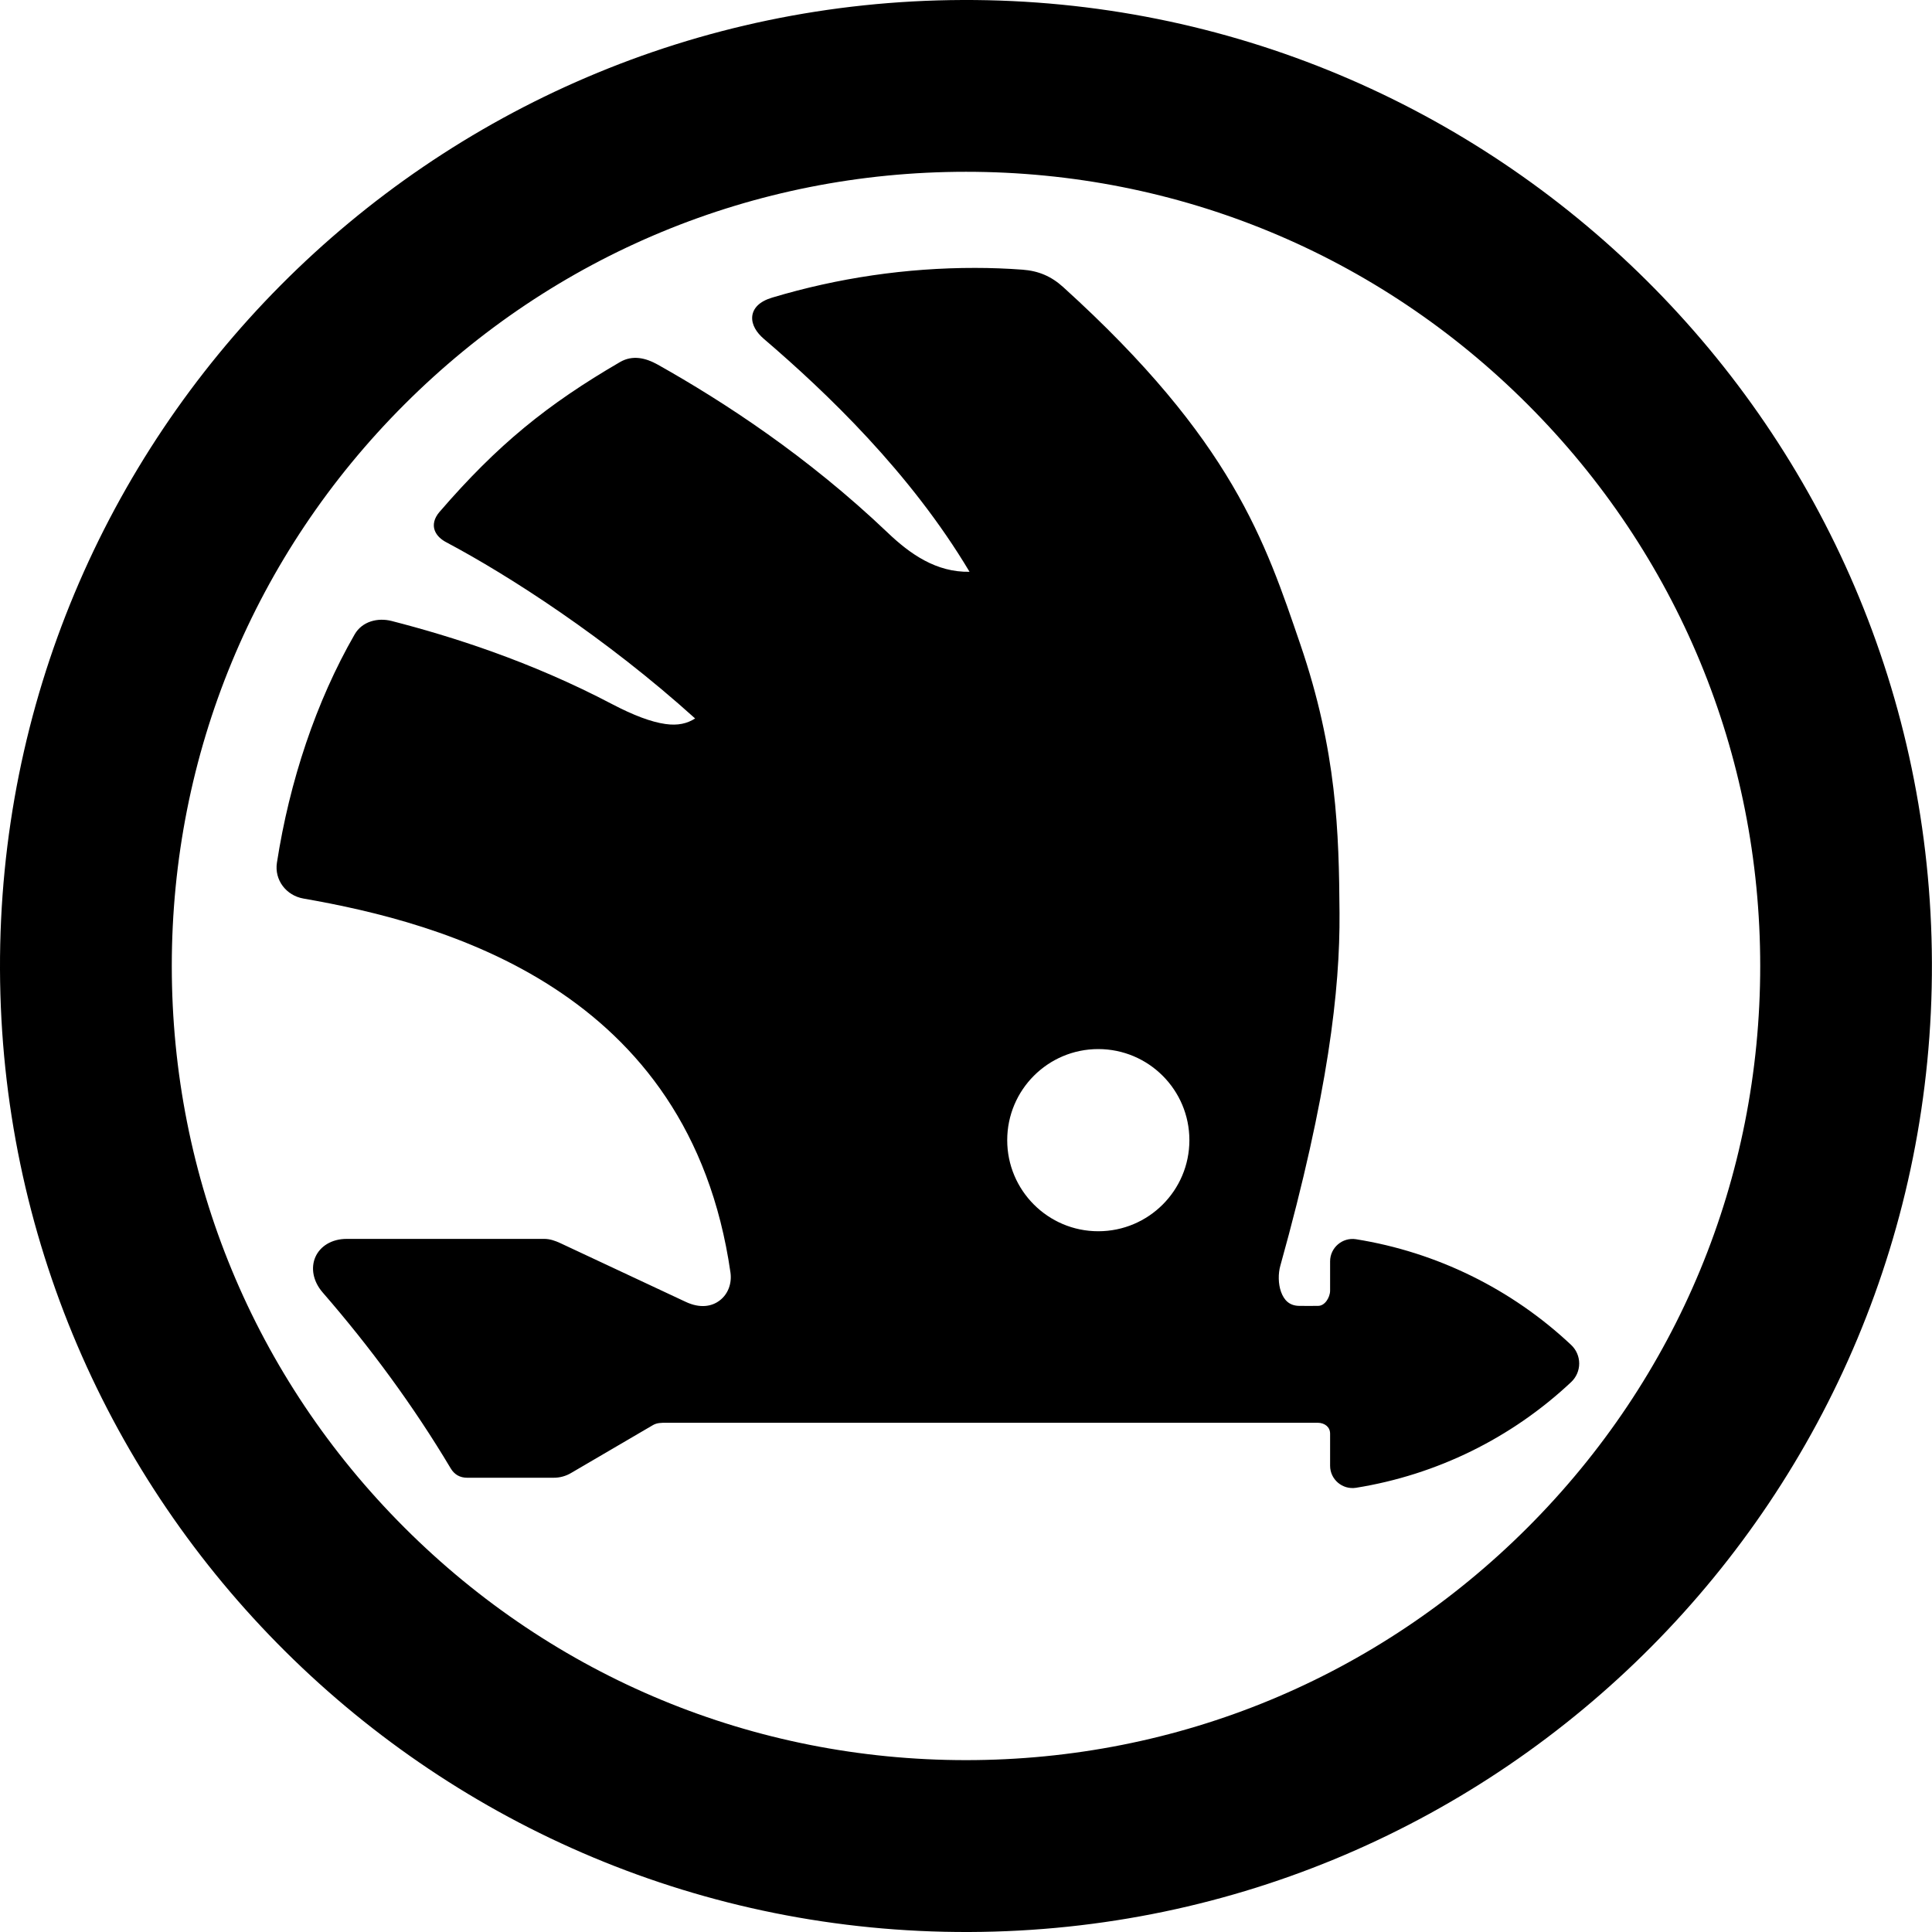
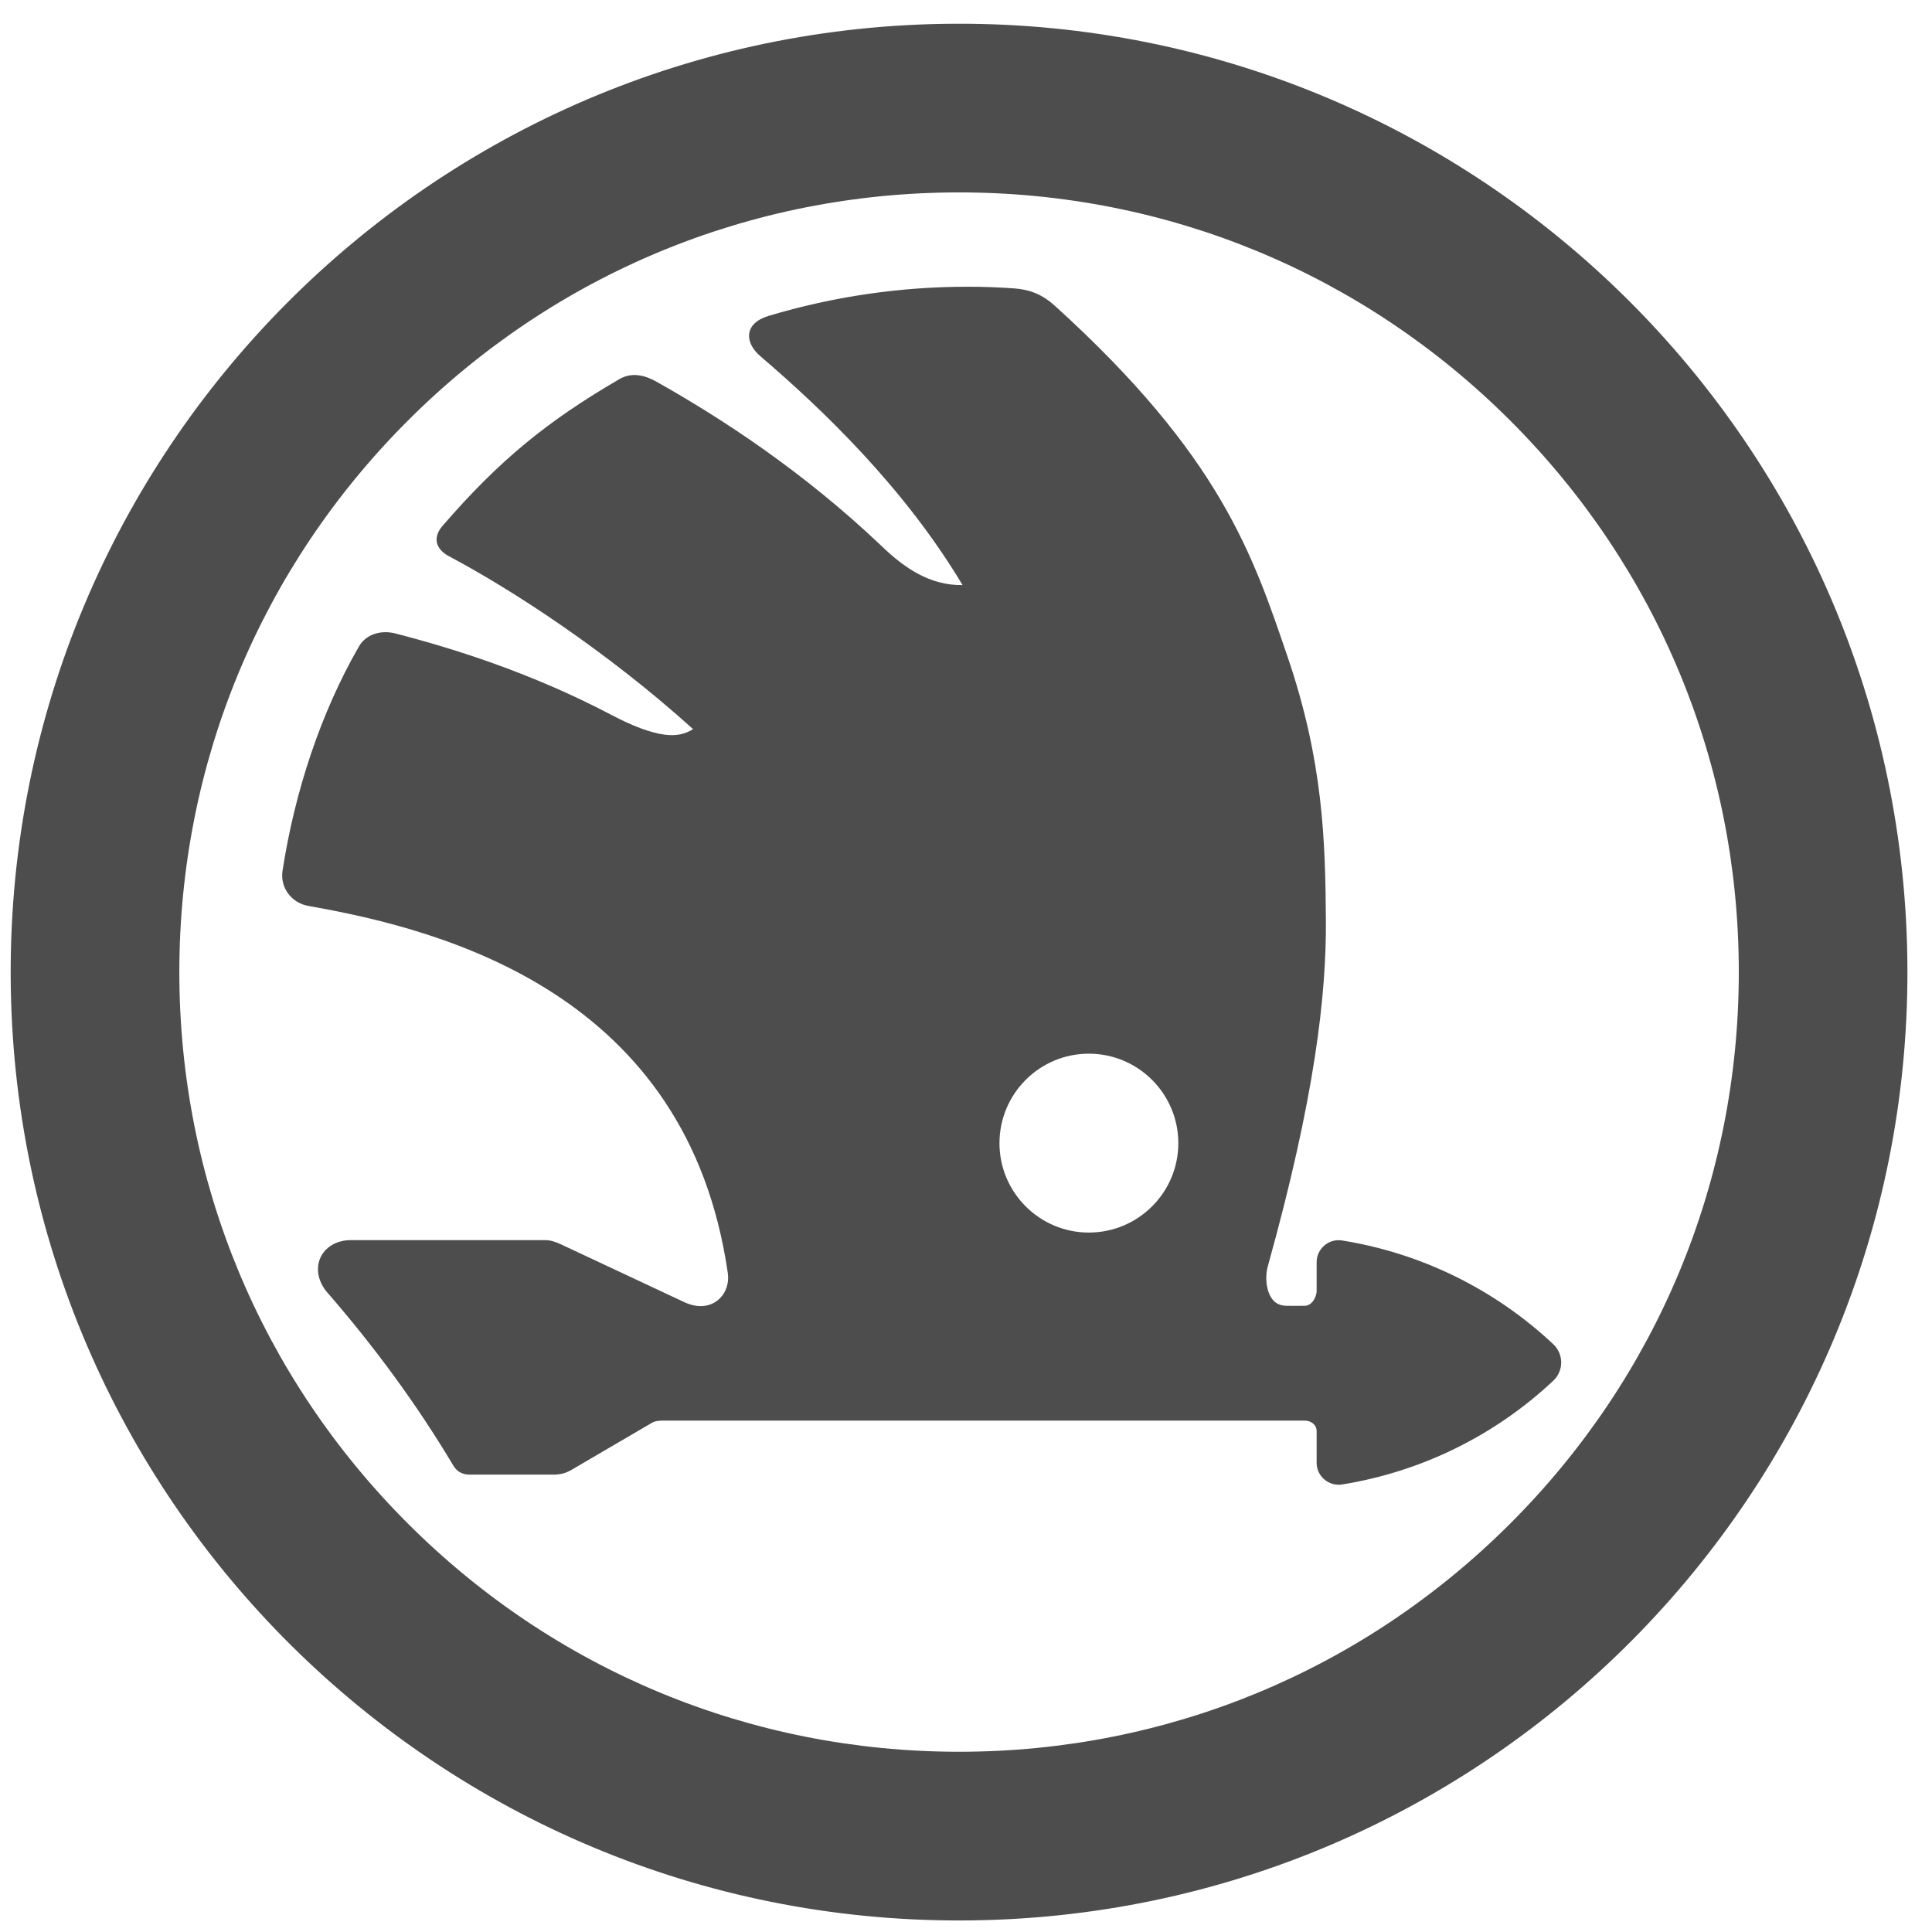
- <svg xmlns="http://www.w3.org/2000/svg" fill="#000000" width="800px" height="800px" viewBox="0 0 24 24" role="img">
-   <path d="M11.959 0C5.332.023-.023 5.415 0 12.042.023 18.669 5.415 24.023 12.041 24c6.627-.023 11.981-5.414 11.958-12.041C23.977 5.332 18.586-.023 11.959 0zm.042 2.134c2.635 0 5.113 1.026 6.976 2.89C20.84 6.887 21.866 9.365 21.866 12c0 2.635-1.026 5.112-2.89 6.976-1.863 1.863-4.341 2.889-6.976 2.889-2.635 0-5.113-1.026-6.976-2.889C3.16 17.113 2.134 14.635 2.134 12c0-2.635 1.026-5.113 2.89-6.976 1.863-1.863 4.341-2.89 6.976-2.89zm.114 1.194a8.761 8.761 0 0 0-2.523.369h-0c-.079.024-.138.056-.18.097-.042.041-.064.09-.068.141-.007.101.055.197.143.273h0c.777.665 1.821 1.661 2.557 2.895-.413.008-.739-.22-1.02-.489h-0c-.996-.948-2.032-1.623-2.854-2.085-.149-.083-.311-.122-.467-.032l-0.0 0c-.907.528-1.522 1.027-2.243 1.862-.068.078-.085.161-.06.229.025.068.083.117.149.151.771.409 1.975 1.183 3.086 2.186-.098.063-.214.091-.368.069-.178-.025-.397-.108-.659-.245h-0c-1.018-.535-1.997-.843-2.743-1.035-.173-.044-.366.005-.459.166-.48.833-.81 1.828-.966 2.837v0c-.033.215.116.408.329.445.865.151 2.066.43 3.112 1.112 1.046.682 1.938 1.764 2.193 3.533.02.142-.034.273-.134.348-.099.076-.244.1-.42.018-.521-.244-1.042-.488-1.563-.732v-0h-0c-.057-.026-.124-.051-.195-.051H4.306c-.188 0-.33.093-.388.225-.058.132-.032.299.09.44.589.678 1.129 1.411 1.591 2.186.046.077.115.116.204.116h1.073a.42.42 0 0 0 .22-.06c.337-.198.674-.395 1.012-.592h0l0-0c.052-.031.103-.031.176-.031h8.085c.045 0 .084.015.111.038.027.024.043.055.043.098v.398c0 .17.153.3.321.274h0a5.075 5.075 0 0 0 2.673-1.313.316.316 0 0 0 0-.462 5.072 5.072 0 0 0-2.673-1.313h-0c-.168-.026-.321.105-.321.275v.364c0 .043-.018.093-.046.13-.028.037-.064.059-.103.059-.079 0-.158.002-.235 0h-.001c-.122-.002-.187-.072-.224-.173-.037-.101-.036-.231-.01-.323.596-2.138.743-3.438.736-4.385-.007-1.003-.033-2.009-.487-3.337-.435-1.271-.84-2.53-2.946-4.438-.148-.134-.305-.201-.505-.216a7.972 7.972 0 0 0-.589-.022zm1.528 9.704c.625 0 1.132.507 1.132 1.132 0 .624-.507 1.131-1.132 1.131-.625 0-1.131-.508-1.131-1.131 0-.625.506-1.132 1.131-1.132z" />
+ <svg xmlns="http://www.w3.org/2000/svg" width="68" height="68" viewBox="0 0 68 68" fill="none">
+   <path d="M33.641 0.835C15.207 0.899 0.312 15.896 0.376 34.33C0.439 52.764 15.437 67.658 33.871 67.594C52.305 67.531 67.199 52.534 67.135 34.1C67.072 15.666 52.075 0.771 33.641 0.835ZM33.756 6.772C41.087 6.772 47.978 9.627 53.161 14.809C58.346 19.993 61.2 26.884 61.2 34.215C61.2 41.544 58.345 48.436 53.161 53.619C47.978 58.802 41.087 61.656 33.757 61.656C26.425 61.656 19.534 58.802 14.351 53.619C9.167 48.436 6.312 41.544 6.312 34.215C6.312 26.884 9.167 19.993 14.351 14.809C19.534 9.627 26.426 6.772 33.756 6.772ZM34.074 10.092C31.697 10.09 29.333 10.435 27.056 11.117C26.836 11.184 26.671 11.274 26.555 11.387C26.439 11.5 26.376 11.638 26.366 11.778C26.347 12.059 26.518 12.327 26.764 12.539C28.926 14.388 31.829 17.158 33.878 20.592C32.729 20.615 31.822 19.98 31.042 19.231C28.272 16.596 25.39 14.717 23.101 13.432C22.687 13.2 22.237 13.093 21.802 13.343C19.279 14.811 17.567 16.2 15.563 18.524C15.376 18.742 15.327 18.972 15.396 19.161C15.466 19.351 15.628 19.485 15.81 19.582C17.954 20.719 21.303 22.874 24.394 25.662C24.123 25.837 23.8 25.915 23.371 25.855C22.877 25.785 22.266 25.554 21.539 25.172C18.707 23.684 15.984 22.829 13.909 22.294C13.426 22.171 12.889 22.308 12.631 22.757C11.297 25.075 10.378 27.842 9.944 30.648C9.852 31.247 10.265 31.784 10.858 31.887C13.264 32.308 16.605 33.085 19.515 34.981C22.424 36.878 24.906 39.887 25.616 44.809C25.672 45.203 25.521 45.567 25.245 45.778C24.968 45.989 24.565 46.057 24.078 45.828C22.627 45.148 21.178 44.47 19.73 43.79C19.57 43.717 19.383 43.648 19.188 43.648H12.354C11.831 43.648 11.437 43.906 11.274 44.274C11.113 44.641 11.185 45.107 11.525 45.497C13.164 47.384 14.667 49.42 15.952 51.578C16.079 51.792 16.272 51.901 16.521 51.901H19.505C19.72 51.902 19.932 51.844 20.117 51.733C21.054 51.184 21.992 50.635 22.932 50.086C23.076 50 23.219 50 23.423 50H45.912C46.038 50 46.146 50.041 46.221 50.106C46.296 50.172 46.341 50.26 46.341 50.379V51.486C46.341 51.959 46.768 52.321 47.234 52.249C50.022 51.802 52.612 50.53 54.67 48.597C54.758 48.515 54.828 48.415 54.876 48.305C54.924 48.194 54.949 48.075 54.949 47.955C54.949 47.834 54.924 47.715 54.876 47.604C54.828 47.494 54.758 47.394 54.67 47.312C52.612 45.378 50.022 44.106 47.234 43.66C46.768 43.587 46.341 43.951 46.341 44.423V45.435C46.341 45.555 46.291 45.694 46.213 45.796C46.134 45.898 46.033 45.959 45.927 45.959C45.706 45.959 45.489 45.965 45.273 45.959C44.932 45.953 44.751 45.759 44.649 45.478C44.547 45.197 44.549 44.835 44.62 44.579C46.279 38.632 46.686 35.017 46.667 32.381C46.646 29.591 46.575 26.793 45.313 23.099C44.103 19.562 42.977 16.06 37.117 10.753C36.704 10.381 36.269 10.193 35.712 10.152C35.167 10.112 34.621 10.092 34.074 10.092ZM38.324 37.086C40.062 37.086 41.473 38.498 41.473 40.236C41.473 41.97 40.062 43.382 38.324 43.382C36.586 43.382 35.178 41.97 35.178 40.236C35.178 38.498 36.587 37.086 38.324 37.086Z" fill="#4D4D4D" />
</svg>
